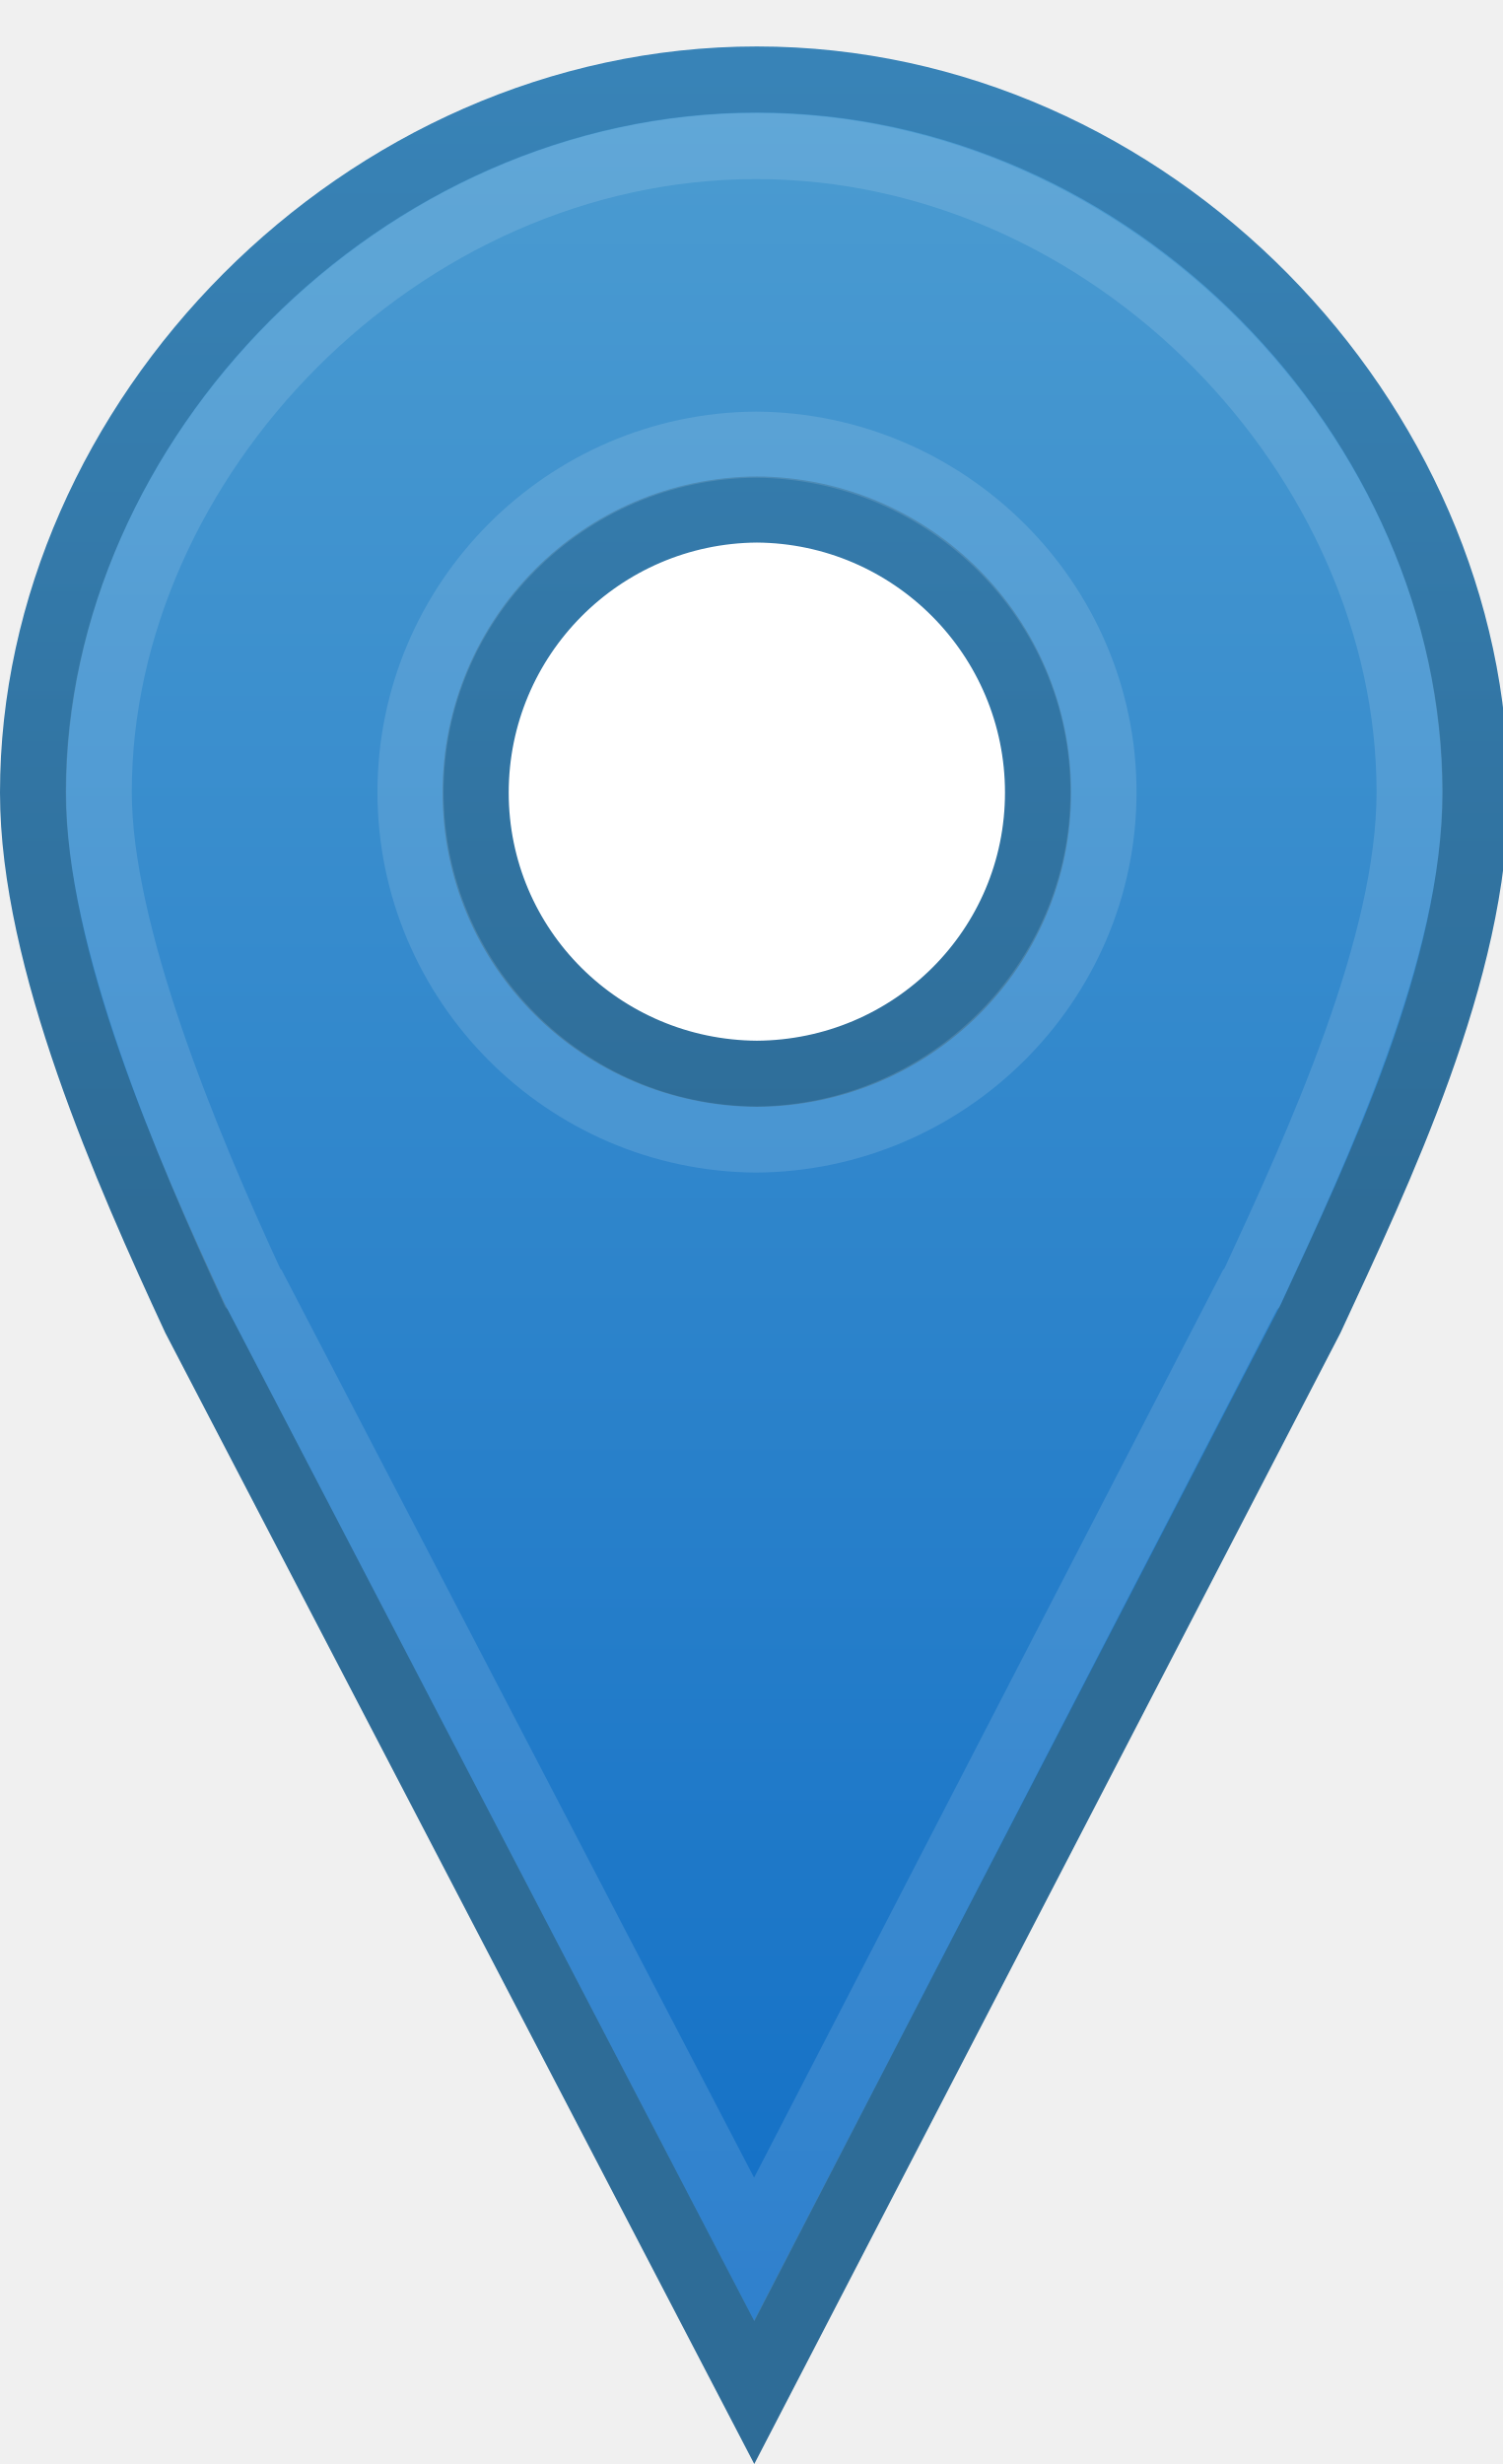
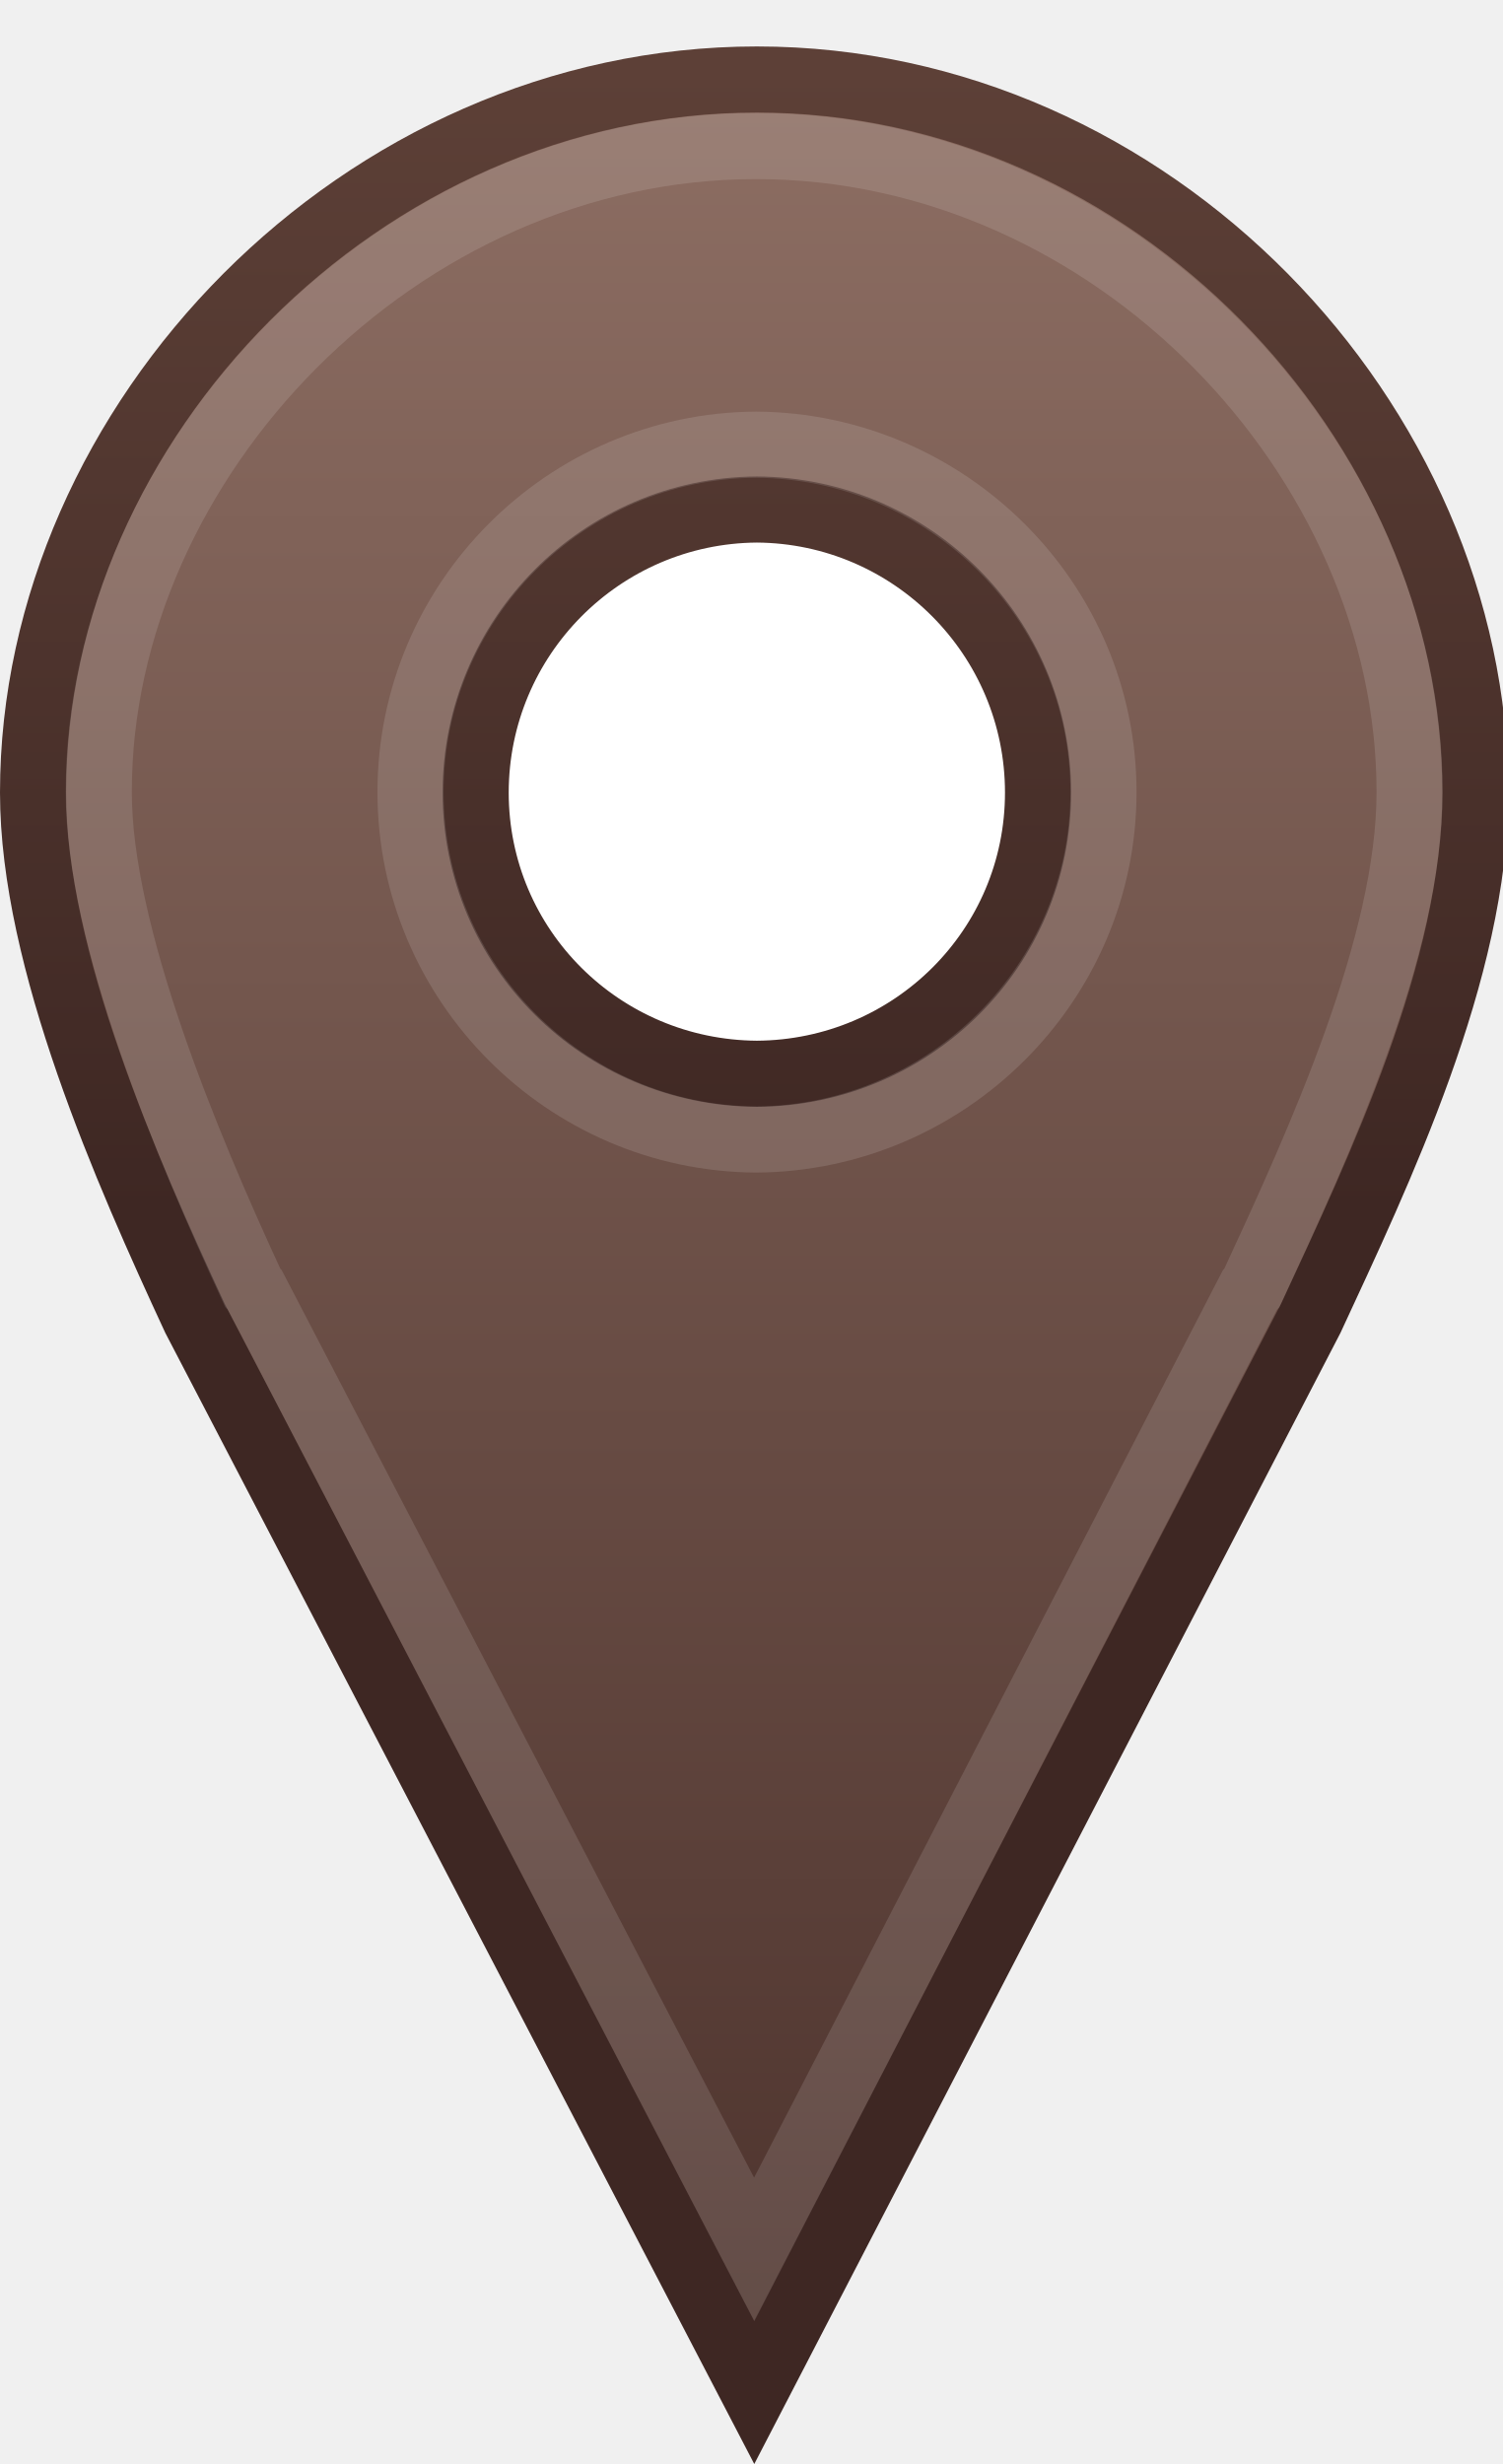
<svg xmlns="http://www.w3.org/2000/svg" width="25" height="41">
  <defs>
    <linearGradient id="a" gradientUnits="userSpaceOnUse" x1="0" y1="38.71" x2="0" y2="1.144">
-       <stop offset="0" stop-color="#126fc6" />
-       <stop offset="1" stop-color="#4c9cd1" />
+       <stop offset="0" stop-color="#4e342e" />
+       <stop offset="1" stop-color="#8d6e63" />
    </linearGradient>
    <linearGradient id="b" gradientUnits="userSpaceOnUse" x1="0" y1="20.197" x2="0" y2="1.144">
-       <stop offset="0" stop-color="#2e6c97" />
-       <stop offset="1" stop-color="#3883b7" />
+       <stop offset="0" stop-color="#3e2723" />
+       <stop offset="1" stop-color="#5d4037" />
    </linearGradient>
  </defs>
  <path fill="#fff" d="M6.329 5.286h12.625v14.5H6.329z" />
  <path d="M12.594 1.323C6.021 1.323.55 7.014.55 13.189c0 2.778 1.564 6.308 2.694 8.746l9.306 17.872 9.262-17.872c1.13-2.438 2.738-5.791 2.738-8.746 0-6.175-5.383-11.866-11.956-11.866zm0 7.155c2.584.017 4.679 2.122 4.679 4.71s-2.095 4.663-4.679 4.679c-2.584-.017-4.679-2.09-4.679-4.679a4.714 4.714 0 014.679-4.71z" fill="url(#a)" stroke="url(#b)" stroke-width="1.1" stroke-linecap="round" />
  <path d="M12.581 2.43c-5.944 0-10.938 5.219-10.938 10.75 0 2.359 1.443 5.832 2.563 8.25l.031.031L12.55 37.43l8.25-15.969.031-.031c1.135-2.448 2.625-5.706 2.625-8.25 0-5.538-4.931-10.75-10.875-10.75zm0 4.969c3.168.021 5.781 2.601 5.781 5.781 0 3.18-2.613 5.761-5.781 5.781-3.168-.02-5.75-2.61-5.75-5.781 0-3.172 2.582-5.761 5.75-5.781z" fill="none" stroke="#fff" stroke-width="1.1" stroke-linecap="round" stroke-opacity=".122" />
</svg>
